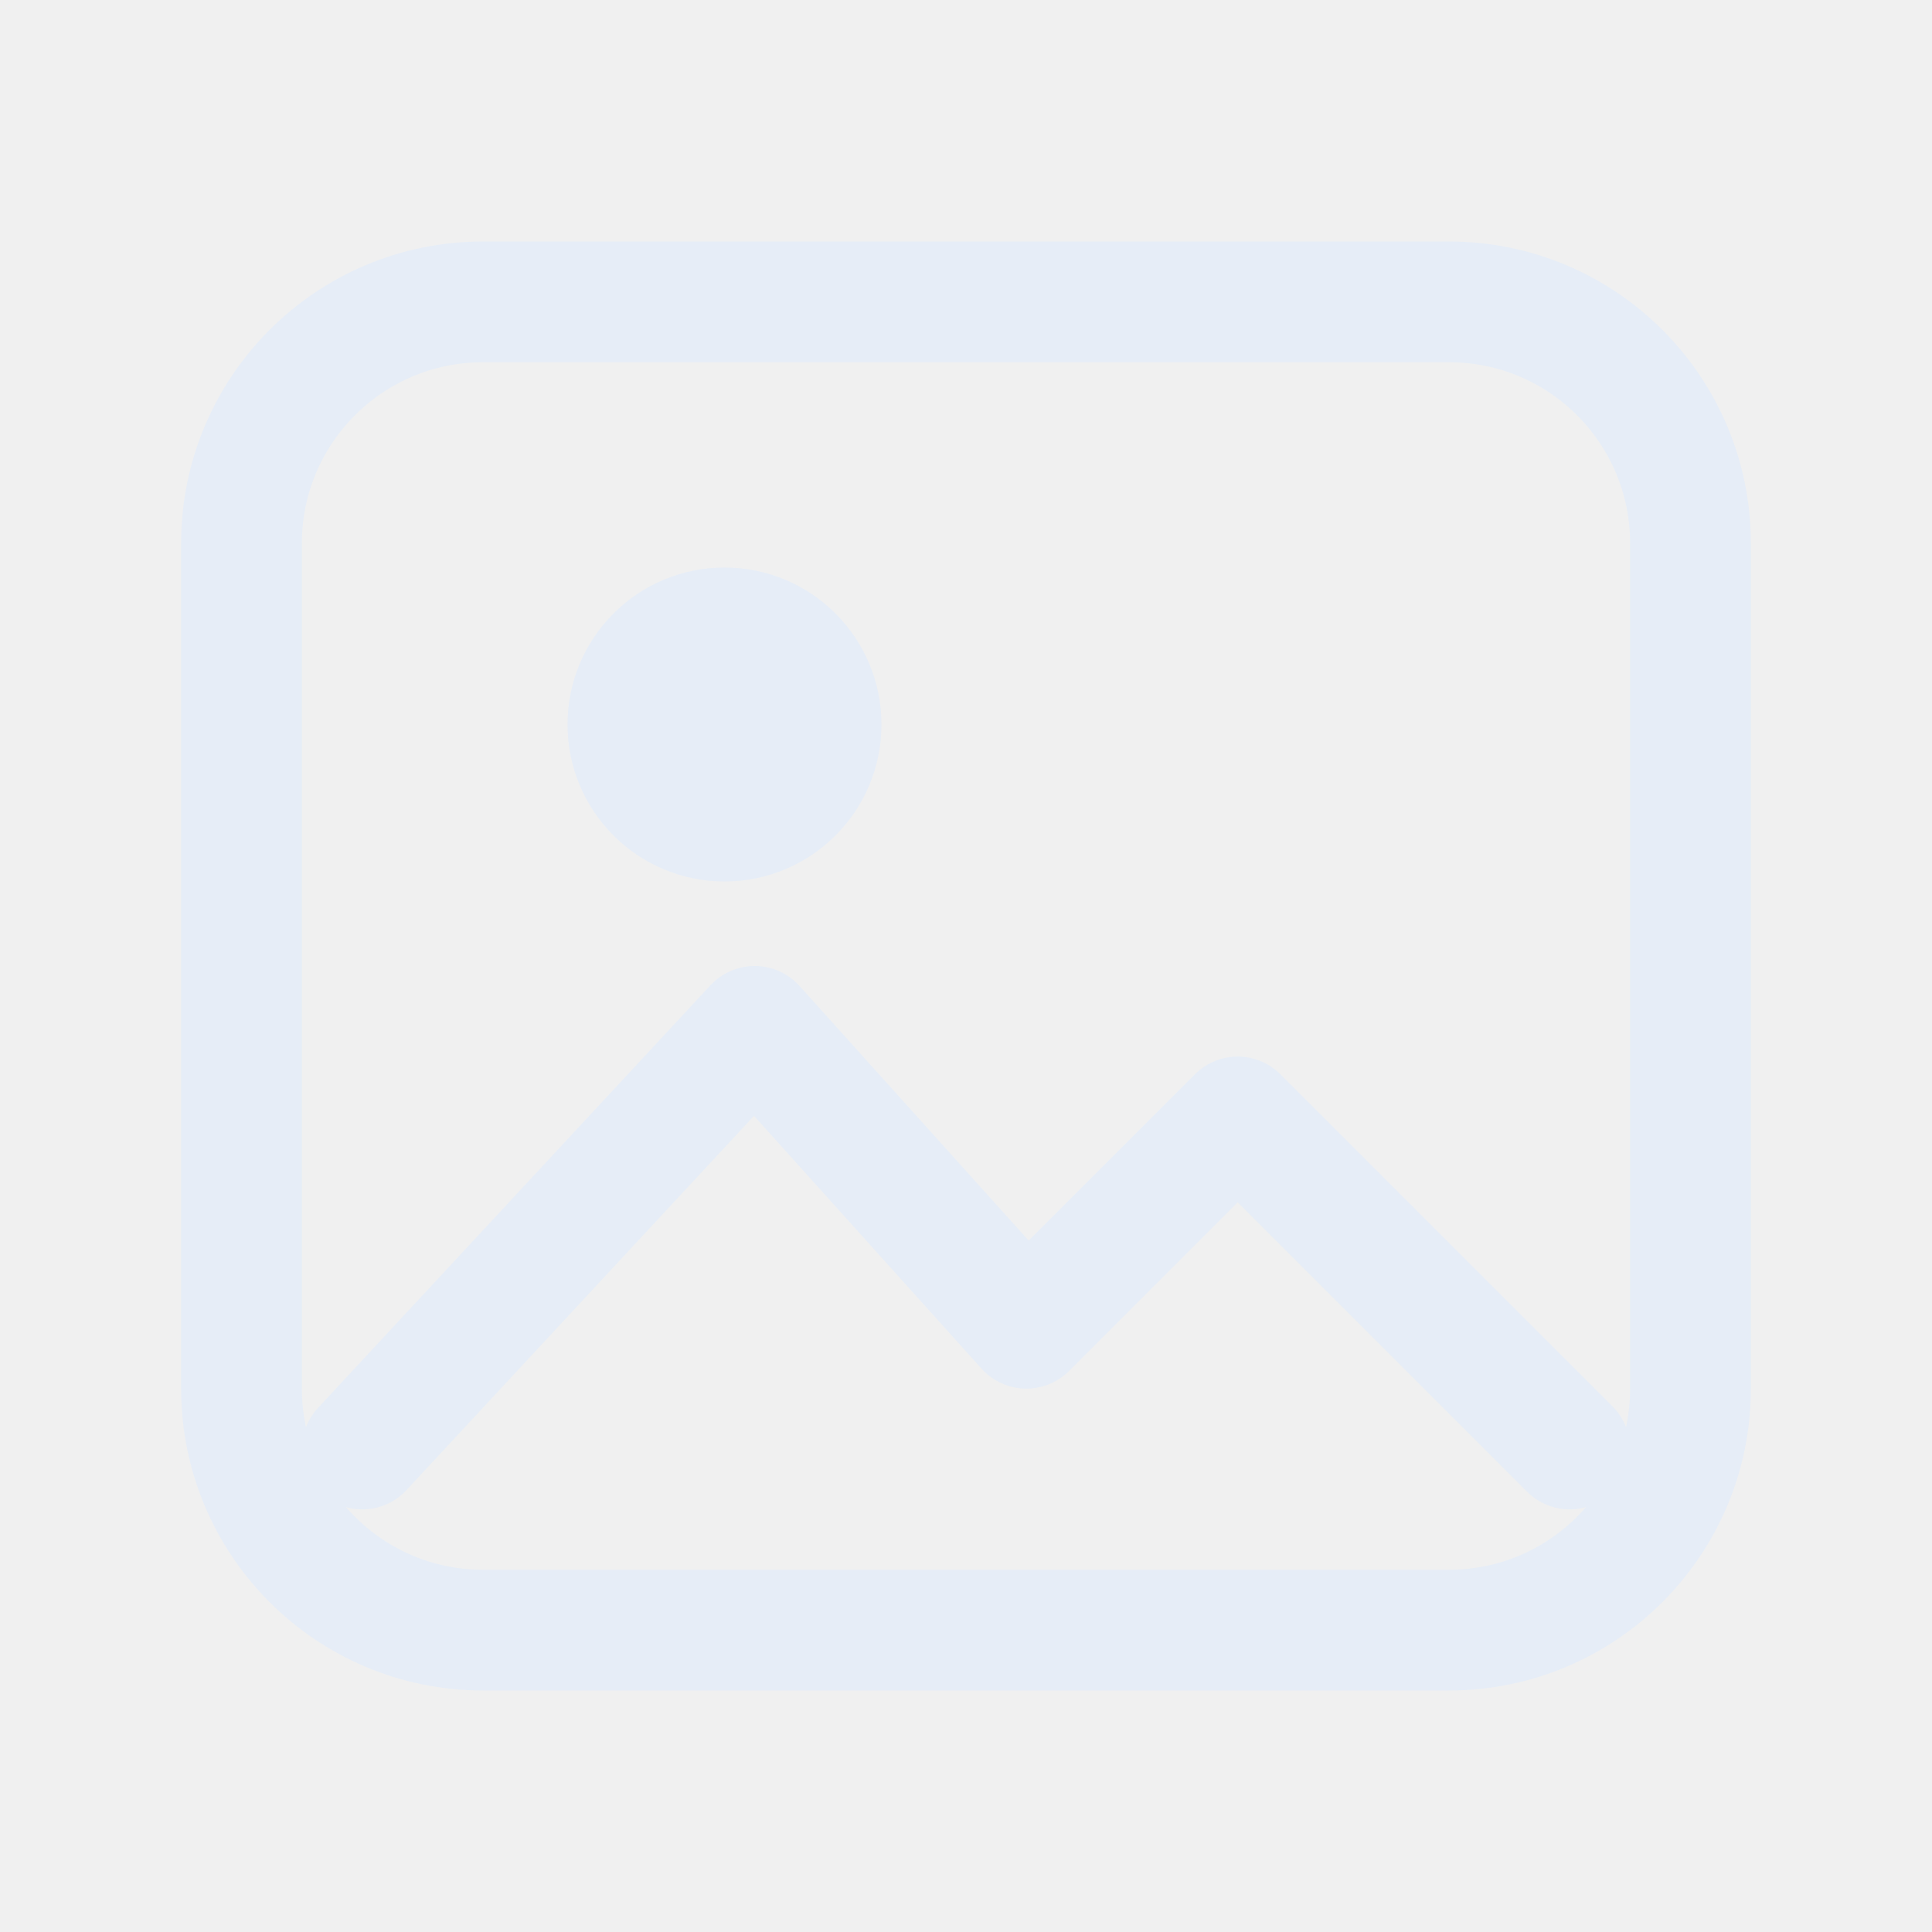
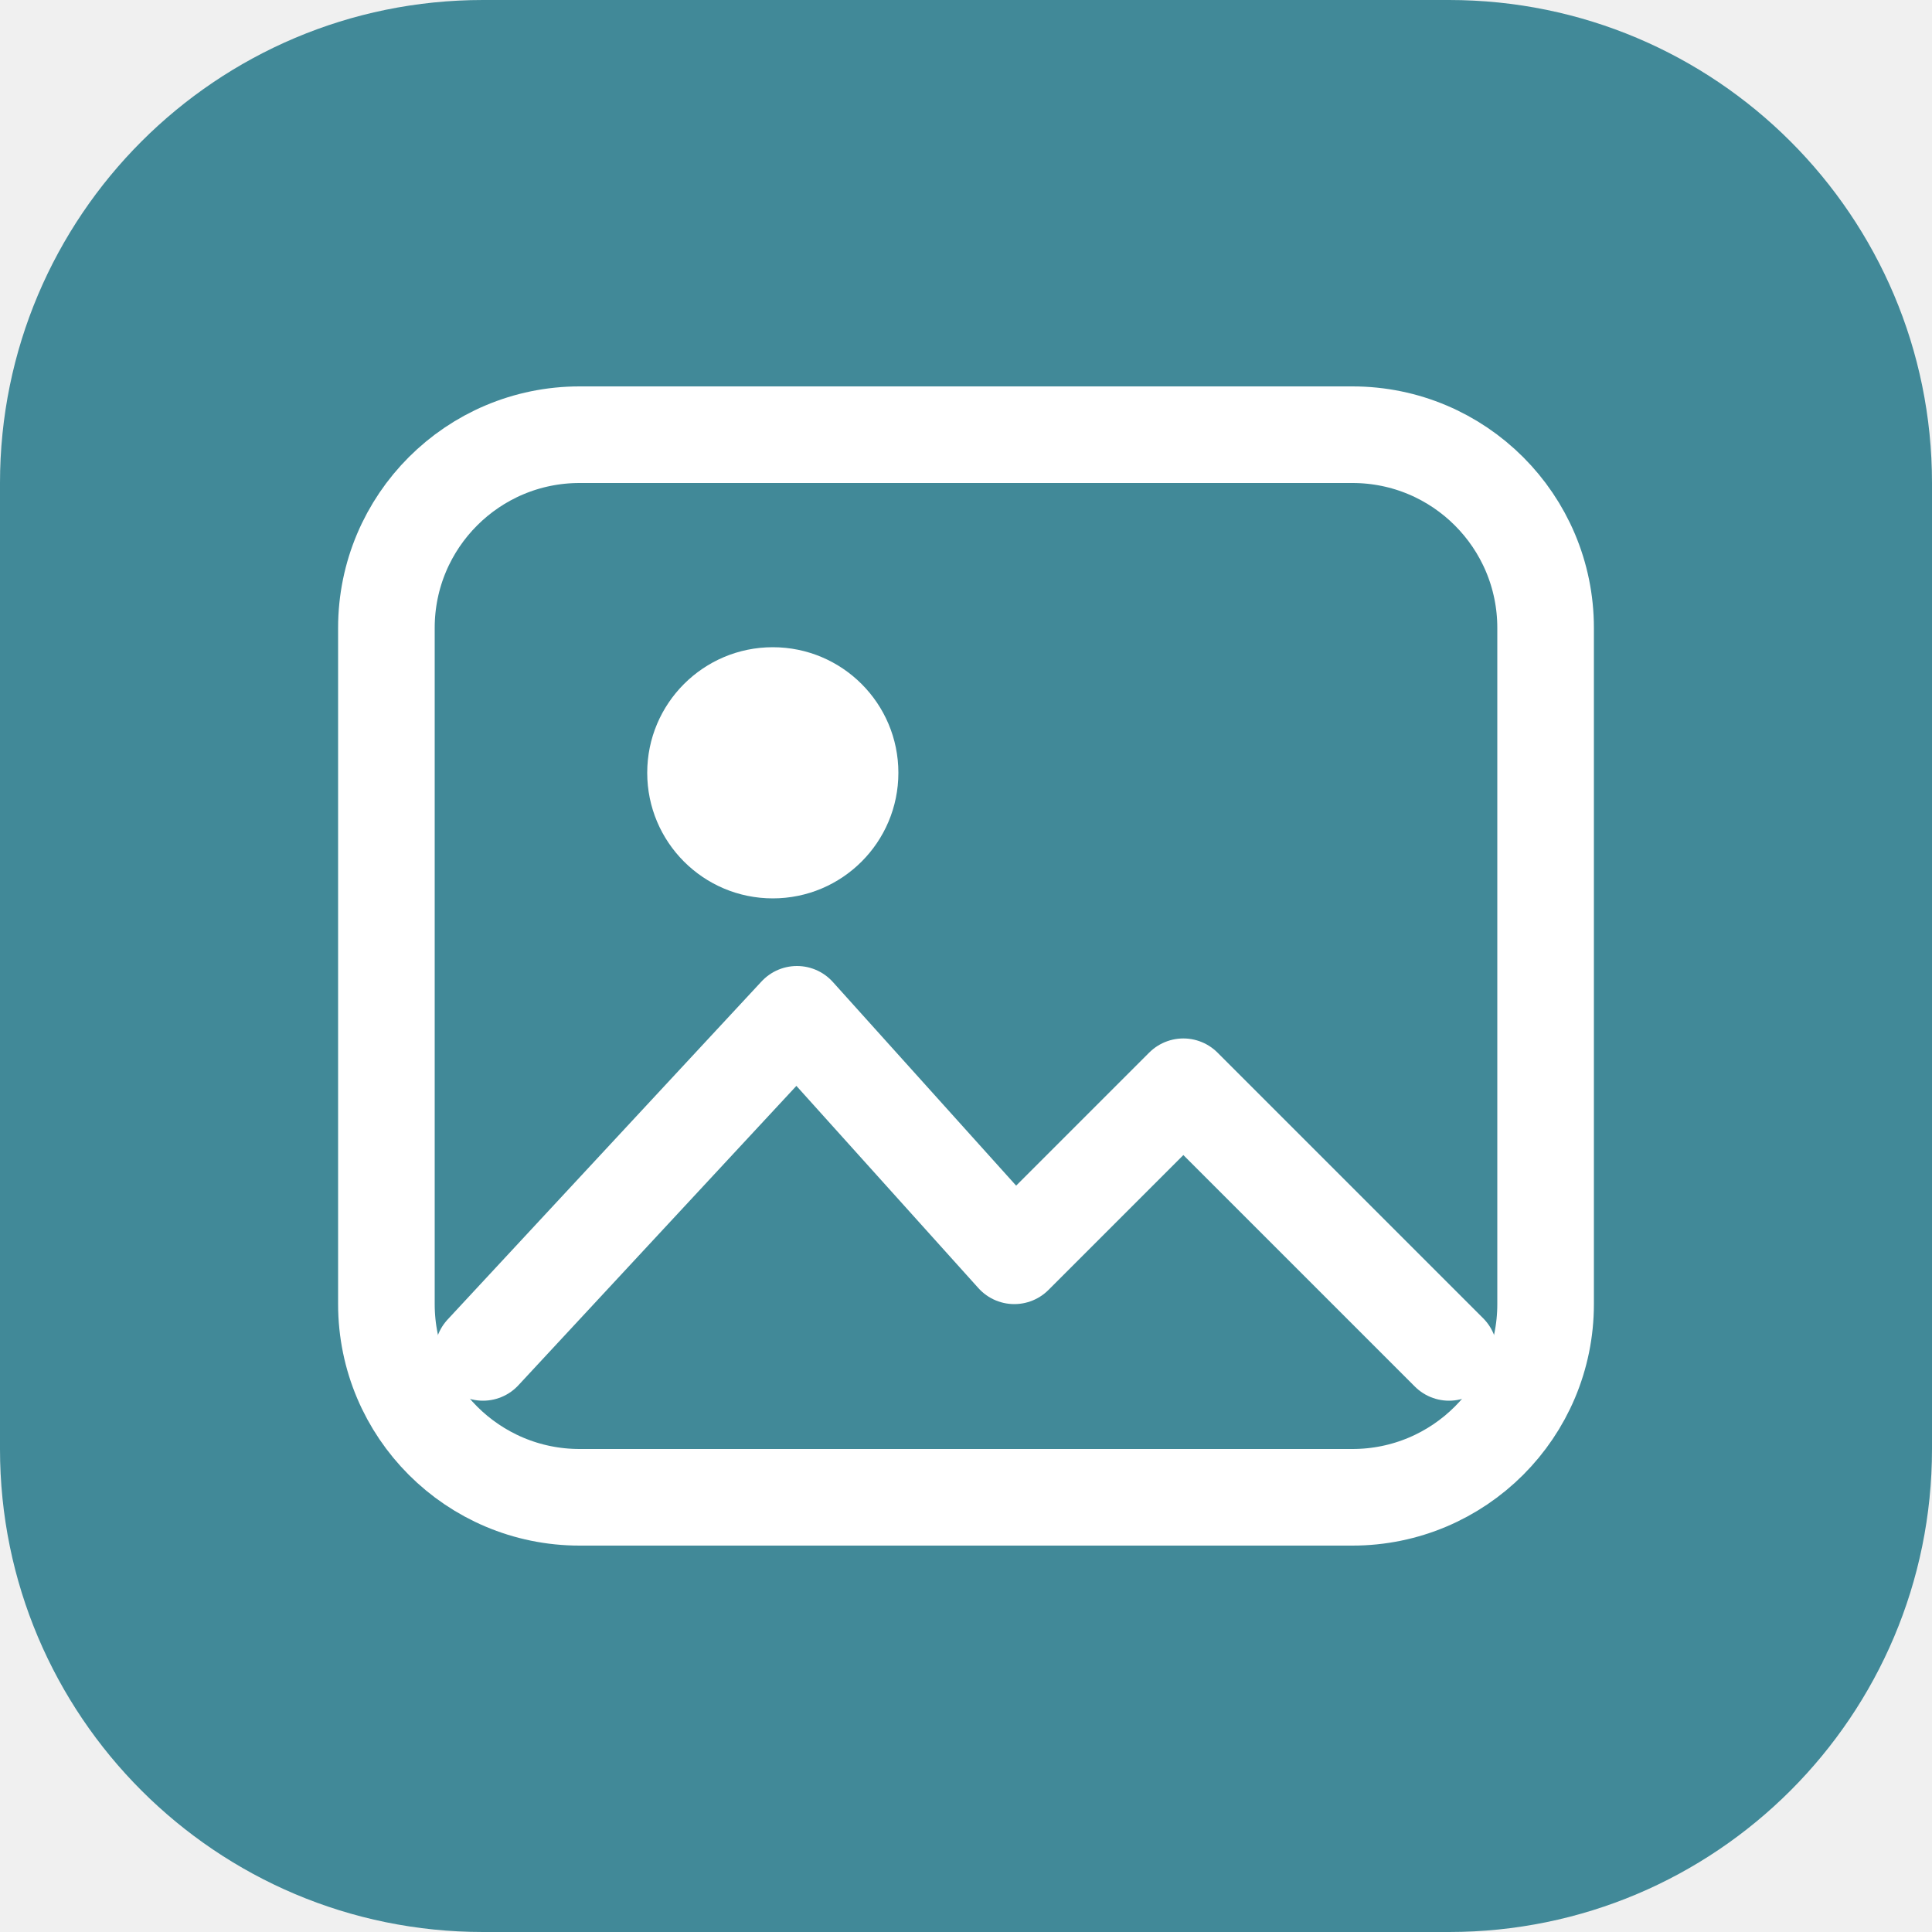
<svg xmlns="http://www.w3.org/2000/svg" viewBox="0 0 32 32" fill="none">
-   <rect x="4" y="5" width="24" height="22" rx="4" stroke="#e6edf7" stroke-width="2" />
-   <circle cx="12" cy="12" r="2.6" fill="#e6edf7" />
-   <path d="M6 24l6.5-7 4.5 5 3.5-3.5L26 24" stroke="#e6edf7" stroke-width="2" stroke-linecap="round" stroke-linejoin="round" />
+   <rect width="32" height="32" rx="8" fill="#418998" />
+   <g transform="translate(3.2 3.2) scale(.8)">
+     <rect x="4" y="5" width="24" height="22" rx="4" stroke="#ffffff" stroke-width="2" />
+     <circle cx="12" cy="12" r="2.6" fill="#ffffff" />
+     <path d="M6 24l6.5-7 4.5 5 3.5-3.5L26 24" stroke="#ffffff" stroke-width="2" stroke-linecap="round" stroke-linejoin="round" />
+   </g>
</svg>
